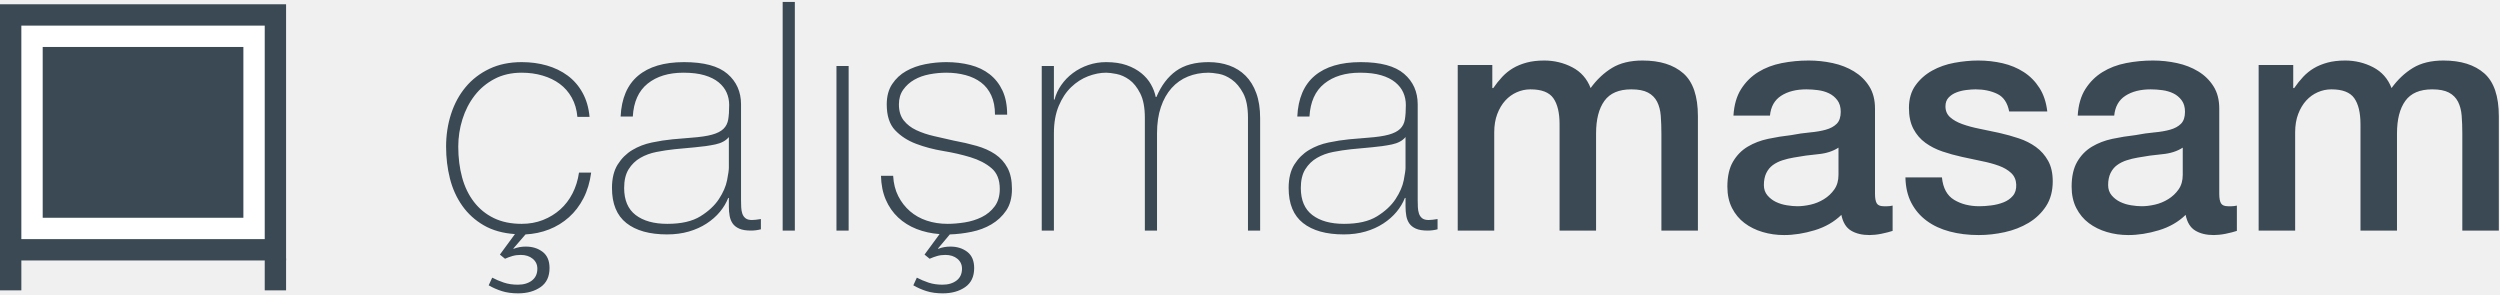
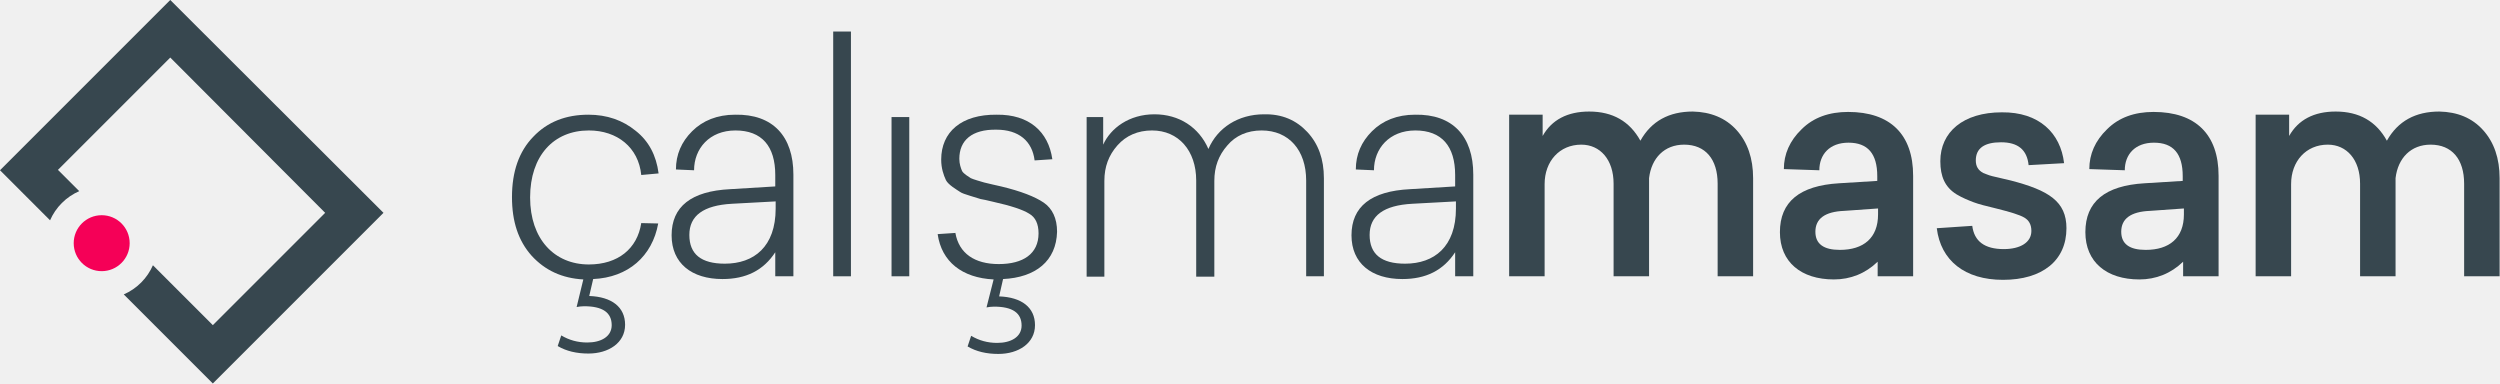
- <svg xmlns="http://www.w3.org/2000/svg" width="1171px" height="138px" viewBox="0 0 1171 138" version="1.1">
-   <defs />
-   <g id="Page-1" stroke="none" stroke-width="1" fill="none" fill-rule="evenodd">
-     <g id="Çalışma-Masam" transform="translate(-614, -476)">
-       <g id="logo" transform="translate(614, 438)">
-         <path d="M270.45,92.75 C270.15,89.35 269.275,86.35 267.825,83.75 C266.375,81.15 264.5,79 262.2,77.3 C259.9,75.6 257.225,74.3 254.175,73.4 C251.125,72.5 247.85,72.05 244.35,72.05 C239.55,72.05 235.3,73.025 231.6,74.975 C227.9,76.925 224.8,79.525 222.3,82.775 C219.8,86.025 217.9,89.725 216.6,93.875 C215.3,98.025 214.65,102.3 214.65,106.7 C214.65,111.9 215.25,116.7 216.45,121.1 C217.65,125.5 219.5,129.325 222,132.575 C224.5,135.825 227.6,138.35 231.3,140.15 C235,141.95 239.35,142.85 244.35,142.85 C247.95,142.85 251.275,142.25 254.325,141.05 C257.375,139.85 260.075,138.2 262.425,136.1 C264.775,134 266.7,131.475 268.2,128.525 C269.7,125.575 270.7,122.35 271.2,118.85 L276.9,118.85 C276.3,123.35 275.1,127.35 273.3,130.85 C271.5,134.35 269.225,137.325 266.475,139.775 C263.725,142.225 260.625,144.125 257.175,145.475 C253.725,146.825 250.05,147.6 246.15,147.8 L240.45,154.4 L240.6,154.55 C242.3,153.85 244.2,153.5 246.3,153.5 C249.4,153.5 252.025,154.325 254.175,155.975 C256.325,157.625 257.4,160.15 257.4,163.55 C257.4,167.55 256,170.525 253.2,172.475 C250.4,174.425 246.9,175.4 242.7,175.4 C239.8,175.4 237.25,175.05 235.05,174.35 C232.85,173.65 230.8,172.75 228.9,171.65 L230.55,168.05 C232.25,168.95 234.075,169.725 236.025,170.375 C237.975,171.025 240.15,171.35 242.55,171.35 C245.25,171.35 247.45,170.7 249.15,169.4 C250.85,168.1 251.7,166.25 251.7,163.85 C251.7,161.95 250.975,160.4 249.525,159.2 C248.075,158 246.2,157.4 243.9,157.4 C242.5,157.4 241.2,157.575 240,157.925 C238.8,158.275 237.65,158.7 236.55,159.2 L234.15,157.25 L241.2,147.65 C235.5,147.25 230.625,145.875 226.575,143.525 C222.525,141.175 219.175,138.125 216.525,134.375 C213.875,130.625 211.95,126.375 210.75,121.625 C209.55,116.875 208.95,111.9 208.95,106.7 C208.95,101.3 209.725,96.2 211.275,91.4 C212.825,86.6 215.1,82.4 218.1,78.8 C221.1,75.2 224.8,72.35 229.2,70.25 C233.6,68.15 238.65,67.1 244.35,67.1 C248.55,67.1 252.475,67.625 256.125,68.675 C259.775,69.725 263.025,71.3 265.875,73.4 C268.725,75.5 271.05,78.175 272.85,81.425 C274.65,84.675 275.75,88.45 276.15,92.75 L270.45,92.75 Z M341.4,130.7 L341.1,130.7 C340.2,133 338.9,135.175 337.2,137.225 C335.5,139.275 333.425,141.1 330.975,142.7 C328.525,144.3 325.75,145.55 322.65,146.45 C319.55,147.35 316.15,147.8 312.45,147.8 C304.25,147.8 297.9,146.025 293.4,142.475 C288.9,138.925 286.65,133.45 286.65,126.05 C286.65,121.55 287.55,117.875 289.35,115.025 C291.15,112.175 293.425,109.925 296.175,108.275 C298.925,106.625 301.975,105.45 305.325,104.75 C308.675,104.05 311.9,103.55 315,103.25 L323.85,102.5 C327.95,102.2 331.175,101.725 333.525,101.075 C335.875,100.425 337.65,99.525 338.85,98.375 C340.05,97.225 340.8,95.75 341.1,93.95 C341.4,92.15 341.55,89.9 341.55,87.2 C341.55,85.1 341.15,83.15 340.35,81.35 C339.55,79.55 338.3,77.95 336.6,76.55 C334.9,75.15 332.7,74.05 330,73.25 C327.3,72.45 324,72.05 320.1,72.05 C313.2,72.05 307.625,73.75 303.375,77.15 C299.125,80.55 296.8,85.7 296.4,92.6 L290.7,92.6 C291.1,84.1 293.825,77.725 298.875,73.475 C303.925,69.225 311.1,67.1 320.4,67.1 C329.7,67.1 336.475,68.925 340.725,72.575 C344.975,76.225 347.1,81 347.1,86.9 L347.1,131.75 C347.1,132.85 347.125,133.95 347.175,135.05 C347.225,136.15 347.4,137.15 347.7,138.05 C348,138.95 348.5,139.675 349.2,140.225 C349.9,140.775 350.9,141.05 352.2,141.05 C353.2,141.05 354.6,140.9 356.4,140.6 L356.4,145.4 C354.9,145.8 353.35,146 351.75,146 C349.45,146 347.625,145.7 346.275,145.1 C344.925,144.5 343.9,143.7 343.2,142.7 C342.5,141.7 342.025,140.525 341.775,139.175 C341.525,137.825 341.4,136.35 341.4,134.75 L341.4,130.7 Z M341.4,102.2 C340,103.9 337.875,105.05 335.025,105.65 C332.175,106.25 329,106.7 325.5,107 L315.9,107.9 C313.1,108.2 310.3,108.625 307.5,109.175 C304.7,109.725 302.175,110.65 299.925,111.95 C297.675,113.25 295.85,115.025 294.45,117.275 C293.05,119.525 292.35,122.45 292.35,126.05 C292.35,131.75 294.15,135.975 297.75,138.725 C301.35,141.475 306.3,142.85 312.6,142.85 C319.1,142.85 324.25,141.675 328.05,139.325 C331.85,136.975 334.75,134.275 336.75,131.225 C338.75,128.175 340.025,125.225 340.575,122.375 C341.125,119.525 341.4,117.6 341.4,116.6 L341.4,102.2 Z M372.3,38.9 L372.3,146 L366.6,146 L366.6,38.9 L372.3,38.9 Z M391.8,146 L391.8,68.9 L397.5,68.9 L397.5,146 L391.8,146 Z M418.35,120.35 C418.55,123.95 419.35,127.125 420.75,129.875 C422.15,132.625 423.975,134.975 426.225,136.925 C428.475,138.875 431.1,140.35 434.1,141.35 C437.1,142.35 440.35,142.85 443.85,142.85 C446.35,142.85 449.025,142.625 451.875,142.175 C454.725,141.725 457.375,140.9 459.825,139.7 C462.275,138.5 464.3,136.825 465.9,134.675 C467.5,132.525 468.3,129.8 468.3,126.5 C468.3,122.2 467,118.95 464.4,116.75 C461.8,114.55 458.525,112.85 454.575,111.65 C450.625,110.45 446.375,109.475 441.825,108.725 C437.275,107.975 433.025,106.85 429.075,105.35 C425.125,103.85 421.85,101.725 419.25,98.975 C416.65,96.225 415.35,92.2 415.35,86.9 C415.35,83.1 416.2,79.925 417.9,77.375 C419.6,74.825 421.775,72.8 424.425,71.3 C427.075,69.8 430.05,68.725 433.35,68.075 C436.65,67.425 439.95,67.1 443.25,67.1 C447.25,67.1 451,67.55 454.5,68.45 C458,69.35 461.025,70.8 463.575,72.8 C466.125,74.8 468.125,77.35 469.575,80.45 C471.025,83.55 471.75,87.3 471.75,91.7 L466.05,91.7 C466.05,88.2 465.475,85.2 464.325,82.7 C463.175,80.2 461.575,78.175 459.525,76.625 C457.475,75.075 455.05,73.925 452.25,73.175 C449.45,72.425 446.45,72.05 443.25,72.05 C440.65,72.05 438.025,72.3 435.375,72.8 C432.725,73.3 430.35,74.15 428.25,75.35 C426.15,76.55 424.425,78.1 423.075,80 C421.725,81.9 421.05,84.2 421.05,86.9 C421.05,90 421.8,92.5 423.3,94.4 C424.8,96.3 426.775,97.825 429.225,98.975 C431.675,100.125 434.425,101.05 437.475,101.75 C440.525,102.45 443.6,103.15 446.7,103.85 C450.5,104.55 454.075,105.375 457.425,106.325 C460.775,107.275 463.675,108.575 466.125,110.225 C468.575,111.875 470.5,114 471.9,116.6 C473.3,119.2 474,122.5 474,126.5 C474,130.6 473.1,133.975 471.3,136.625 C469.5,139.275 467.2,141.425 464.4,143.075 C461.6,144.725 458.475,145.9 455.025,146.6 C451.575,147.3 448.2,147.7 444.9,147.8 L439.35,154.4 L439.5,154.55 C441.2,153.85 443.1,153.5 445.2,153.5 C448.3,153.5 450.925,154.325 453.075,155.975 C455.225,157.625 456.3,160.15 456.3,163.55 C456.3,167.55 454.9,170.525 452.1,172.475 C449.3,174.425 445.8,175.4 441.6,175.4 C438.7,175.4 436.15,175.05 433.95,174.35 C431.75,173.65 429.7,172.75 427.8,171.65 L429.45,168.05 C431.15,168.95 432.975,169.725 434.925,170.375 C436.875,171.025 439.05,171.35 441.45,171.35 C444.15,171.35 446.35,170.7 448.05,169.4 C449.75,168.1 450.6,166.25 450.6,163.85 C450.6,161.95 449.875,160.4 448.425,159.2 C446.975,158 445.1,157.4 442.8,157.4 C441.4,157.4 440.1,157.575 438.9,157.925 C437.7,158.275 436.55,158.7 435.45,159.2 L433.05,157.25 L440.1,147.65 C436.2,147.35 432.6,146.55 429.3,145.25 C426,143.95 423.125,142.15 420.675,139.85 C418.225,137.55 416.3,134.775 414.9,131.525 C413.5,128.275 412.75,124.55 412.65,120.35 L418.35,120.35 Z M487.95,68.9 L493.65,68.9 L493.65,84.65 L493.95,84.65 C494.55,82.25 495.6,79.975 497.1,77.825 C498.6,75.675 500.425,73.8 502.575,72.2 C504.725,70.6 507.125,69.35 509.775,68.45 C512.425,67.55 515.2,67.1 518.1,67.1 C521.8,67.1 525,67.575 527.7,68.525 C530.4,69.475 532.7,70.725 534.6,72.275 C536.5,73.825 538,75.575 539.1,77.525 C540.2,79.475 540.95,81.45 541.35,83.45 L541.65,83.45 C543.95,78.05 547.025,73.975 550.875,71.225 C554.725,68.475 559.8,67.1 566.1,67.1 C569.6,67.1 572.825,67.625 575.775,68.675 C578.725,69.725 581.275,71.325 583.425,73.475 C585.575,75.625 587.25,78.35 588.45,81.65 C589.65,84.95 590.25,88.85 590.25,93.35 L590.25,146 L584.55,146 L584.55,93.2 C584.55,88.3 583.8,84.45 582.3,81.65 C580.8,78.85 579.025,76.725 576.975,75.275 C574.925,73.825 572.875,72.925 570.825,72.575 C568.775,72.225 567.2,72.05 566.1,72.05 C562.6,72.05 559.375,72.65 556.425,73.85 C553.475,75.05 550.925,76.85 548.775,79.25 C546.625,81.65 544.95,84.625 543.75,88.175 C542.55,91.725 541.95,95.8 541.95,100.4 L541.95,146 L536.25,146 L536.25,93.2 C536.25,88.4 535.525,84.575 534.075,81.725 C532.625,78.875 530.925,76.75 528.975,75.35 C527.025,73.95 525.025,73.05 522.975,72.65 C520.925,72.25 519.3,72.05 518.1,72.05 C515.4,72.05 512.6,72.6 509.7,73.7 C506.8,74.8 504.15,76.5 501.75,78.8 C499.35,81.1 497.4,84.05 495.9,87.65 C494.4,91.25 493.65,95.5 493.65,100.4 L493.65,146 L487.95,146 L487.95,68.9 Z M658.35,130.7 L658.05,130.7 C657.15,133 655.85,135.175 654.15,137.225 C652.45,139.275 650.375,141.1 647.925,142.7 C645.475,144.3 642.7,145.55 639.6,146.45 C636.5,147.35 633.1,147.8 629.4,147.8 C621.2,147.8 614.85,146.025 610.35,142.475 C605.85,138.925 603.6,133.45 603.6,126.05 C603.6,121.55 604.5,117.875 606.3,115.025 C608.1,112.175 610.375,109.925 613.125,108.275 C615.875,106.625 618.925,105.45 622.275,104.75 C625.625,104.05 628.85,103.55 631.95,103.25 L640.8,102.5 C644.9,102.2 648.125,101.725 650.475,101.075 C652.825,100.425 654.6,99.525 655.8,98.375 C657,97.225 657.75,95.75 658.05,93.95 C658.35,92.15 658.5,89.9 658.5,87.2 C658.5,85.1 658.1,83.15 657.3,81.35 C656.5,79.55 655.25,77.95 653.55,76.55 C651.85,75.15 649.65,74.05 646.95,73.25 C644.25,72.45 640.95,72.05 637.05,72.05 C630.15,72.05 624.575,73.75 620.325,77.15 C616.075,80.55 613.75,85.7 613.35,92.6 L607.65,92.6 C608.05,84.1 610.775,77.725 615.825,73.475 C620.875,69.225 628.05,67.1 637.35,67.1 C646.65,67.1 653.425,68.925 657.675,72.575 C661.925,76.225 664.05,81 664.05,86.9 L664.05,131.75 C664.05,132.85 664.075,133.95 664.125,135.05 C664.175,136.15 664.35,137.15 664.65,138.05 C664.95,138.95 665.45,139.675 666.15,140.225 C666.85,140.775 667.85,141.05 669.15,141.05 C670.15,141.05 671.55,140.9 673.35,140.6 L673.35,145.4 C671.85,145.8 670.3,146 668.7,146 C666.4,146 664.575,145.7 663.225,145.1 C661.875,144.5 660.85,143.7 660.15,142.7 C659.45,141.7 658.975,140.525 658.725,139.175 C658.475,137.825 658.35,136.35 658.35,134.75 L658.35,130.7 Z M658.35,102.2 C656.95,103.9 654.825,105.05 651.975,105.65 C649.125,106.25 645.95,106.7 642.45,107 L632.85,107.9 C630.05,108.2 627.25,108.625 624.45,109.175 C621.65,109.725 619.125,110.65 616.875,111.95 C614.625,113.25 612.8,115.025 611.4,117.275 C610,119.525 609.3,122.45 609.3,126.05 C609.3,131.75 611.1,135.975 614.7,138.725 C618.3,141.475 623.25,142.85 629.55,142.85 C636.05,142.85 641.2,141.675 645,139.325 C648.8,136.975 651.7,134.275 653.7,131.225 C655.7,128.175 656.975,125.225 657.525,122.375 C658.075,119.525 658.35,117.6 658.35,116.6 L658.35,102.2 Z M682.8,68.45 L699,68.45 L699,79.25 L699.45,79.25 C700.75,77.35 702.15,75.6 703.65,74 C705.15,72.4 706.825,71.05 708.675,69.95 C710.525,68.85 712.65,67.975 715.05,67.325 C717.45,66.675 720.2,66.35 723.3,66.35 C728,66.35 732.375,67.4 736.425,69.5 C740.475,71.6 743.35,74.85 745.05,79.25 C747.95,75.25 751.3,72.1 755.1,69.8 C758.9,67.5 763.65,66.35 769.35,66.35 C777.55,66.35 783.925,68.35 788.475,72.35 C793.025,76.35 795.3,83.05 795.3,92.45 L795.3,146 L778.2,146 L778.2,100.7 C778.2,97.6 778.1,94.775 777.9,92.225 C777.7,89.675 777.125,87.475 776.175,85.625 C775.225,83.775 773.8,82.35 771.9,81.35 C770,80.35 767.4,79.85 764.1,79.85 C758.3,79.85 754.1,81.65 751.5,85.25 C748.9,88.85 747.6,93.95 747.6,100.55 L747.6,146 L730.5,146 L730.5,96.2 C730.5,90.8 729.525,86.725 727.575,83.975 C725.625,81.225 722.05,79.85 716.85,79.85 C714.65,79.85 712.525,80.3 710.475,81.2 C708.425,82.1 706.625,83.4 705.075,85.1 C703.525,86.8 702.275,88.9 701.325,91.4 C700.375,93.9 699.9,96.75 699.9,99.95 L699.9,146 L682.8,146 L682.8,68.45 Z M878.25,128.75 C878.25,130.85 878.525,132.35 879.075,133.25 C879.625,134.15 880.7,134.6 882.3,134.6 L884.1,134.6 C884.8,134.6 885.6,134.5 886.5,134.3 L886.5,146.15 C885.9,146.35 885.125,146.575 884.175,146.825 C883.225,147.075 882.25,147.3 881.25,147.5 C880.25,147.7 879.25,147.85 878.25,147.95 C877.25,148.05 876.4,148.1 875.7,148.1 C872.2,148.1 869.3,147.4 867,146 C864.7,144.6 863.2,142.15 862.5,138.65 C859.1,141.95 854.925,144.35 849.975,145.85 C845.025,147.35 840.25,148.1 835.65,148.1 C832.15,148.1 828.8,147.625 825.6,146.675 C822.4,145.725 819.575,144.325 817.125,142.475 C814.675,140.625 812.725,138.275 811.275,135.425 C809.825,132.575 809.1,129.25 809.1,125.45 C809.1,120.65 809.975,116.75 811.725,113.75 C813.475,110.75 815.775,108.4 818.625,106.7 C821.475,105 824.675,103.775 828.225,103.025 C831.775,102.275 835.35,101.7 838.95,101.3 C842.05,100.7 845,100.275 847.8,100.025 C850.6,99.775 853.075,99.35 855.225,98.75 C857.375,98.15 859.075,97.225 860.325,95.975 C861.575,94.725 862.2,92.85 862.2,90.35 C862.2,88.15 861.675,86.35 860.625,84.95 C859.575,83.55 858.275,82.475 856.725,81.725 C855.175,80.975 853.45,80.475 851.55,80.225 C849.65,79.975 847.85,79.85 846.15,79.85 C841.35,79.85 837.4,80.85 834.3,82.85 C831.2,84.85 829.45,87.95 829.05,92.15 L811.95,92.15 C812.25,87.15 813.45,83 815.55,79.7 C817.65,76.4 820.325,73.75 823.575,71.75 C826.825,69.75 830.5,68.35 834.6,67.55 C838.7,66.75 842.9,66.35 847.2,66.35 C851,66.35 854.75,66.75 858.45,67.55 C862.15,68.35 865.475,69.65 868.425,71.45 C871.375,73.25 873.75,75.575 875.55,78.425 C877.35,81.275 878.25,84.75 878.25,88.85 L878.25,128.75 Z M861.15,107.15 C858.55,108.85 855.35,109.875 851.55,110.225 C847.75,110.575 843.95,111.1 840.15,111.8 C838.35,112.1 836.6,112.525 834.9,113.075 C833.2,113.625 831.7,114.375 830.4,115.325 C829.1,116.275 828.075,117.525 827.325,119.075 C826.575,120.625 826.2,122.5 826.2,124.7 C826.2,126.6 826.75,128.2 827.85,129.5 C828.95,130.8 830.275,131.825 831.825,132.575 C833.375,133.325 835.075,133.85 836.925,134.15 C838.775,134.45 840.45,134.6 841.95,134.6 C843.85,134.6 845.9,134.35 848.1,133.85 C850.3,133.35 852.375,132.5 854.325,131.3 C856.275,130.1 857.9,128.575 859.2,126.725 C860.5,124.875 861.15,122.6 861.15,119.9 L861.15,107.15 Z M909.6,121.1 C910.1,126.1 912,129.6 915.3,131.6 C918.6,133.6 922.55,134.6 927.15,134.6 C928.75,134.6 930.575,134.475 932.625,134.225 C934.675,133.975 936.6,133.5 938.4,132.8 C940.2,132.1 941.675,131.075 942.825,129.725 C943.975,128.375 944.5,126.6 944.4,124.4 C944.3,122.2 943.5,120.4 942,119 C940.5,117.6 938.575,116.475 936.225,115.625 C933.875,114.775 931.2,114.05 928.2,113.45 C925.2,112.85 922.15,112.2 919.05,111.5 C915.85,110.8 912.775,109.95 909.825,108.95 C906.875,107.95 904.225,106.6 901.875,104.9 C899.525,103.2 897.65,101.025 896.25,98.375 C894.85,95.725 894.15,92.45 894.15,88.55 C894.15,84.35 895.175,80.825 897.225,77.975 C899.275,75.125 901.875,72.825 905.025,71.075 C908.175,69.325 911.675,68.1 915.525,67.4 C919.375,66.7 923.05,66.35 926.55,66.35 C930.55,66.35 934.375,66.775 938.025,67.625 C941.675,68.475 944.975,69.85 947.925,71.75 C950.875,73.65 953.325,76.125 955.275,79.175 C957.225,82.225 958.45,85.9 958.95,90.2 L941.1,90.2 C940.3,86.1 938.425,83.35 935.475,81.95 C932.525,80.55 929.15,79.85 925.35,79.85 C924.15,79.85 922.725,79.95 921.075,80.15 C919.425,80.35 917.875,80.725 916.425,81.275 C914.975,81.825 913.75,82.625 912.75,83.675 C911.75,84.725 911.25,86.1 911.25,87.8 C911.25,89.9 911.975,91.6 913.425,92.9 C914.875,94.2 916.775,95.275 919.125,96.125 C921.475,96.975 924.15,97.7 927.15,98.3 C930.15,98.9 933.25,99.55 936.45,100.25 C939.55,100.95 942.6,101.8 945.6,102.8 C948.6,103.8 951.275,105.15 953.625,106.85 C955.975,108.55 957.875,110.7 959.325,113.3 C960.775,115.9 961.5,119.1 961.5,122.9 C961.5,127.5 960.45,131.4 958.35,134.6 C956.25,137.8 953.525,140.4 950.175,142.4 C946.825,144.4 943.1,145.85 939,146.75 C934.9,147.65 930.85,148.1 926.85,148.1 C921.95,148.1 917.425,147.55 913.275,146.45 C909.125,145.35 905.525,143.675 902.475,141.425 C899.425,139.175 897.025,136.375 895.275,133.025 C893.525,129.675 892.6,125.7 892.5,121.1 L909.6,121.1 Z M1039.5,128.75 C1039.5,130.85 1039.775,132.35 1040.325,133.25 C1040.875,134.15 1041.95,134.6 1043.55,134.6 L1045.35,134.6 C1046.05,134.6 1046.85,134.5 1047.75,134.3 L1047.75,146.15 C1047.15,146.35 1046.375,146.575 1045.425,146.825 C1044.475,147.075 1043.5,147.3 1042.5,147.5 C1041.5,147.7 1040.5,147.85 1039.5,147.95 C1038.5,148.05 1037.65,148.1 1036.95,148.1 C1033.45,148.1 1030.55,147.4 1028.25,146 C1025.95,144.6 1024.45,142.15 1023.75,138.65 C1020.35,141.95 1016.175,144.35 1011.225,145.85 C1006.275,147.35 1001.5,148.1 996.9,148.1 C993.4,148.1 990.05,147.625 986.85,146.675 C983.65,145.725 980.825,144.325 978.375,142.475 C975.925,140.625 973.975,138.275 972.525,135.425 C971.075,132.575 970.35,129.25 970.35,125.45 C970.35,120.65 971.225,116.75 972.975,113.75 C974.725,110.75 977.025,108.4 979.875,106.7 C982.725,105 985.925,103.775 989.475,103.025 C993.025,102.275 996.6,101.7 1000.2,101.3 C1003.3,100.7 1006.25,100.275 1009.05,100.025 C1011.85,99.775 1014.325,99.35 1016.475,98.75 C1018.625,98.15 1020.325,97.225 1021.575,95.975 C1022.825,94.725 1023.45,92.85 1023.45,90.35 C1023.45,88.15 1022.925,86.35 1021.875,84.95 C1020.825,83.55 1019.525,82.475 1017.975,81.725 C1016.425,80.975 1014.7,80.475 1012.8,80.225 C1010.9,79.975 1009.1,79.85 1007.4,79.85 C1002.6,79.85 998.65,80.85 995.55,82.85 C992.45,84.85 990.7,87.95 990.3,92.15 L973.2,92.15 C973.5,87.15 974.7,83 976.8,79.7 C978.9,76.4 981.575,73.75 984.825,71.75 C988.075,69.75 991.75,68.35 995.85,67.55 C999.95,66.75 1004.15,66.35 1008.45,66.35 C1012.25,66.35 1016,66.75 1019.7,67.55 C1023.4,68.35 1026.725,69.65 1029.675,71.45 C1032.625,73.25 1035,75.575 1036.8,78.425 C1038.6,81.275 1039.5,84.75 1039.5,88.85 L1039.5,128.75 Z M1022.4,107.15 C1019.8,108.85 1016.6,109.875 1012.8,110.225 C1009,110.575 1005.2,111.1 1001.4,111.8 C999.6,112.1 997.85,112.525 996.15,113.075 C994.45,113.625 992.95,114.375 991.65,115.325 C990.35,116.275 989.325,117.525 988.575,119.075 C987.825,120.625 987.45,122.5 987.45,124.7 C987.45,126.6 988,128.2 989.1,129.5 C990.2,130.8 991.525,131.825 993.075,132.575 C994.625,133.325 996.325,133.85 998.175,134.15 C1000.025,134.45 1001.7,134.6 1003.2,134.6 C1005.1,134.6 1007.15,134.35 1009.35,133.85 C1011.55,133.35 1013.625,132.5 1015.575,131.3 C1017.525,130.1 1019.15,128.575 1020.45,126.725 C1021.75,124.875 1022.4,122.6 1022.4,119.9 L1022.4,107.15 Z M1057.95,68.45 L1074.15,68.45 L1074.15,79.25 L1074.6,79.25 C1075.9,77.35 1077.3,75.6 1078.8,74 C1080.3,72.4 1081.975,71.05 1083.825,69.95 C1085.675,68.85 1087.8,67.975 1090.2,67.325 C1092.6,66.675 1095.35,66.35 1098.45,66.35 C1103.15,66.35 1107.525,67.4 1111.575,69.5 C1115.625,71.6 1118.5,74.85 1120.2,79.25 C1123.1,75.25 1126.45,72.1 1130.25,69.8 C1134.05,67.5 1138.8,66.35 1144.5,66.35 C1152.7,66.35 1159.075,68.35 1163.625,72.35 C1168.175,76.35 1170.45,83.05 1170.45,92.45 L1170.45,146 L1153.35,146 L1153.35,100.7 C1153.35,97.6 1153.25,94.775 1153.05,92.225 C1152.85,89.675 1152.275,87.475 1151.325,85.625 C1150.375,83.775 1148.95,82.35 1147.05,81.35 C1145.15,80.35 1142.55,79.85 1139.25,79.85 C1133.45,79.85 1129.25,81.65 1126.65,85.25 C1124.05,88.85 1122.75,93.95 1122.75,100.55 L1122.75,146 L1105.65,146 L1105.65,96.2 C1105.65,90.8 1104.675,86.725 1102.725,83.975 C1100.775,81.225 1097.2,79.85 1092,79.85 C1089.8,79.85 1087.675,80.3 1085.625,81.2 C1083.575,82.1 1081.775,83.4 1080.225,85.1 C1078.675,86.8 1077.425,88.9 1076.475,91.4 C1075.525,93.9 1075.05,96.75 1075.05,99.95 L1075.05,146 L1057.95,146 L1057.95,68.45 Z" id="çalışmamasam-copy" fill="#3A4953" />
-         <g id="icon" transform="translate(0, 40)">
-           <rect id="Rectangle-3" fill="#3A4953" x="0" y="119" width="10" height="15" />
-           <rect id="Rectangle-3" fill="#3A4953" x="124" y="119" width="10" height="15" />
-           <rect id="Rectangle-2" fill="#3A4953" x="0" y="0" width="134" height="120" />
-           <rect id="Rectangle-4" fill="#FFFFFF" x="10" y="10" width="114" height="100" />
-           <rect id="Rectangle-4" fill="#3A4953" x="20" y="20" width="94" height="80" />
+ <svg xmlns="http://www.w3.org/2000/svg" version="1.1" id="Layer_1" x="0px" y="0px" viewBox="0 0 634.3 97.3" style="enable-background:new 0 0 634.3 97.3;" xml:space="preserve">
+   <style type="text/css">
+ 	.st0{fill:#F50057;}
+ 	.st1{fill:#37474F;}
+ </style>
+   <g>
+     <g>
+       <g>
+         <g>
+           <circle class="st0" cx="25.8" cy="61.7" r="7.1" />
+           <path class="st1" d="M43.2,0L0,43.2l12.7,12.7c0.7-1.6,1.7-3.1,3-4.4c1.3-1.3,2.8-2.3,4.4-3l-5.4-5.4l28.5-28.5L82.5,54L54,82.5      L38.8,67.3c-0.7,1.6-1.7,3.1-3,4.4c-1.3,1.3-2.8,2.3-4.4,3L54,97.3L97.3,54L43.2,0z" />
        </g>
      </g>
    </g>
+     <g>
+       <path class="st1" d="M167,56.7c-1.5,8.3-7.6,13.7-16.5,14.1l-1,4.3c5.7,0.2,9.1,2.8,9.1,7.3c0,4.6-4.2,7.3-9.3,7.3    c-3,0-5.6-0.6-7.8-1.9l0.9-2.7c2,1.2,4.2,1.8,6.6,1.8c3.5,0,6.2-1.5,6.2-4.4c0-3.2-2.3-4.8-7-4.8c-0.7,0-1.4,0.1-1.9,0.2l1.7-7    c-5.4-0.3-9.7-2.3-13.1-6c-3.4-3.8-5-8.7-5-14.9c0-6.5,1.8-11.6,5.4-15.3c3.6-3.8,8.3-5.6,14-5.6c4.7,0,8.7,1.4,12,4.1    c3.3,2.6,5.2,6.2,5.8,10.8l-4.4,0.4c-0.7-7-6.1-11.3-13.3-11.3c-8.9,0-14.9,6.4-14.9,17c0,10.6,6.2,17,14.9,17    c7.4,0,12.3-4,13.3-10.5L167,56.7z" />
+       <path class="st1" d="M201.3,44.3v25.8h-4.6V64c-3,4.6-7.4,6.8-13.4,6.8c-7.8,0-12.9-4-12.9-11.1c0-7.3,5-11.2,14.8-11.7l11.5-0.7    v-2.9c0-7.3-3.4-11.3-10.1-11.3c-6.6,0-10.5,4.6-10.5,10.1l-4.6-0.2c0-3.8,1.4-7,4.1-9.7s6.4-4.2,10.9-4.2    C196.1,28.9,201.3,34.6,201.3,44.3z M196.8,51.1l-11.1,0.6c-7.2,0.4-10.8,3-10.8,7.9c0,4.9,3,7.3,9,7.3c7.4,0,12.9-4.3,12.9-14    V51.1z" />
+       <path class="st1" d="M215.9,70.1h-4.5V8h4.5V70.1z" />
+       <path class="st1" d="M230.7,70.1h-4.5V29.7h4.5V70.1z" />
+       <path class="st1" d="M254.5,70.8l-1,4.4c5.7,0.2,9.1,2.8,9.1,7.3c0,4.6-4.2,7.3-9.3,7.3c-3,0-5.6-0.6-7.8-1.9l0.9-2.7    c2,1.2,4.2,1.8,6.6,1.8c3.5,0,6.2-1.5,6.2-4.4c0-3.2-2.3-4.8-7-4.8c-0.7,0-1.4,0.1-1.9,0.2l1.8-7.1c-8-0.4-13.2-4.5-14.2-11.5    l4.5-0.3c0.9,5.2,4.9,7.9,11,7.9c6.2,0,10.1-2.6,10.1-7.8c0-2.4-0.8-4.1-2.4-5c-1.6-1-4.6-2-9.1-3c-1.6-0.4-2.6-0.6-3.2-0.7    l-2.6-0.8c-1.3-0.4-2.2-0.7-2.6-1c-0.9-0.6-3-1.8-3.6-3c-0.6-1.3-1.2-3-1.2-5.2c0-7,5.1-11.5,14.1-11.4    c8.2-0.1,13.1,4.3,14.1,11.3l-4.5,0.3c-0.6-4.9-4-7.8-9.7-7.8c-6.2-0.1-9.4,2.7-9.4,7.4c0,1.3,0.4,2.4,0.7,3.1    c0.4,0.7,1.6,1.4,2.2,1.8c0.6,0.3,2.7,0.9,3.4,1.1l2.1,0.5l2.2,0.5c5,1.2,8.6,2.6,10.8,4.1s3.4,4,3.4,7.4    C268,66.2,262.8,70.4,254.5,70.8z" />
+       <path class="st1" d="M331.7,33.5c2.8,3,4.2,6.9,4.2,11.7v24.9h-4.5V45.8c0-7.7-4.4-12.7-11.3-12.7c-3.6,0-6.6,1.3-8.7,3.8    c-2.2,2.5-3.3,5.4-3.3,9v24.3h-4.6V45.8c0-7.6-4.5-12.7-11.2-12.7c-3.6,0-6.6,1.3-8.8,3.8c-2.2,2.5-3.3,5.4-3.3,9v24.3h-4.5V29.7    h4.2v7c1.9-4.2,6.6-7.7,13-7.7c6.3,0,11.3,3.3,13.7,8.8c2.3-5.4,7.6-8.8,14.1-8.8C325.3,28.9,328.9,30.5,331.7,33.5z" />
+       <path class="st1" d="M373.8,44.3v25.8h-4.6V64c-3,4.6-7.4,6.8-13.4,6.8c-7.8,0-12.9-4-12.9-11.1c0-7.3,5-11.2,14.8-11.7l11.5-0.7    v-2.9c0-7.3-3.4-11.3-10.1-11.3c-6.6,0-10.5,4.6-10.5,10.1l-4.6-0.2c0-3.8,1.4-7,4.1-9.7s6.4-4.2,10.9-4.2    C368.6,28.9,373.8,34.6,373.8,44.3z M369.4,51.1l-11.1,0.6c-7.2,0.4-10.8,3-10.8,7.9c0,4.9,3,7.3,9,7.3c7.4,0,12.9-4.3,12.9-14    V51.1z" />
+       <path class="st1" d="M440.6,33c2.8,3.1,4.2,7.2,4.2,12.2v24.9h-9V46.6c0-6.2-3.1-9.9-8.5-9.9c-5,0-8.3,3.4-8.9,8.5v0.2v24.7h-9    V46.6c0-6.1-3.4-9.9-8.2-9.9c-5.5,0-9.3,4.2-9.3,10v23.4h-9v-41h8.5v5.4c2.3-4.1,6.3-6.2,11.8-6.2c6,0,10.3,2.5,13,7.4    c2.8-5,7.3-7.4,13.3-7.4C434,28.4,437.8,29.9,440.6,33z" />
+       <path class="st1" d="M485.4,44.6v25.5h-9v-3.7c-3.1,3-6.9,4.5-11.1,4.5c-8.3,0-13.7-4.4-13.7-12c0-7.7,5-11.8,15-12.4l9.7-0.6    v-1.2c0-5.7-2.4-8.5-7.3-8.5c-4.8,0-7.4,3-7.4,7l-9-0.3c0-3.8,1.5-7.2,4.5-10.1c3-3,7-4.4,11.8-4.4    C479.6,28.4,485.4,34.1,485.4,44.6z M476.4,52.9l-8.5,0.6c-4.9,0.2-7.3,2-7.3,5.3c0,3.1,2.1,4.6,6.2,4.6c6,0,9.7-3,9.7-9V52.9z" />
+       <path class="st1" d="M523.7,41.4l-9,0.5c-0.4-3.9-2.7-5.8-7-5.8c-4.2,0-6.4,1.5-6.4,4.6c0,1.5,0.6,2.5,1.9,3.2    c0.9,0.3,1.1,0.5,2.3,0.8l4.7,1.1c9.6,2.5,14.1,5.3,14.1,12.1c0,8.2-6.1,13.1-16.1,13.1c-9.7,0-15.8-4.9-16.8-13.1l9-0.6    c0.5,3.9,3.1,5.9,8,5.9c4.2,0,7-1.7,7-4.6c0-1.6-0.6-2.7-1.8-3.4c-1.2-0.7-3.5-1.4-7.1-2.3c-2.5-0.6-4.5-1.1-5.8-1.6    s-2.8-1.1-4.3-2c-2.9-1.8-4.1-4.5-4.1-8.4c0-7.4,5.8-12.4,15.6-12.4C517.3,28.4,522.8,33.7,523.7,41.4z" />
+       <path class="st1" d="M562.9,44.6v25.5h-9v-3.7c-3.1,3-6.9,4.5-11.1,4.5c-8.3,0-13.7-4.4-13.7-12c0-7.7,5-11.8,15-12.4l9.7-0.6    v-1.2c0-5.7-2.4-8.5-7.3-8.5c-4.8,0-7.4,3-7.4,7l-9-0.3c0-3.8,1.5-7.2,4.5-10.1c3-3,7-4.4,11.8-4.4    C557.1,28.4,562.9,34.1,562.9,44.6z M554,52.9l-8.5,0.6c-4.9,0.2-7.3,2-7.3,5.3c0,3.1,2.1,4.6,6.2,4.6c6,0,9.7-3,9.7-9V52.9z" />
+       <path class="st1" d="M630,33c2.8,3.1,4.2,7.2,4.2,12.2v24.9h-9V46.6c0-6.2-3.1-9.9-8.5-9.9c-5,0-8.3,3.4-8.9,8.5v0.2v24.7h-9V46.6    c0-6.1-3.4-9.9-8.2-9.9c-5.5,0-9.3,4.2-9.3,10v23.4h-9v-41h8.5v5.4c2.3-4.1,6.3-6.2,11.8-6.2c6,0,10.3,2.5,13,7.4    c2.8-5,7.3-7.4,13.3-7.4C623.5,28.4,627.2,29.9,630,33z" />
+     </g>
  </g>
</svg>
